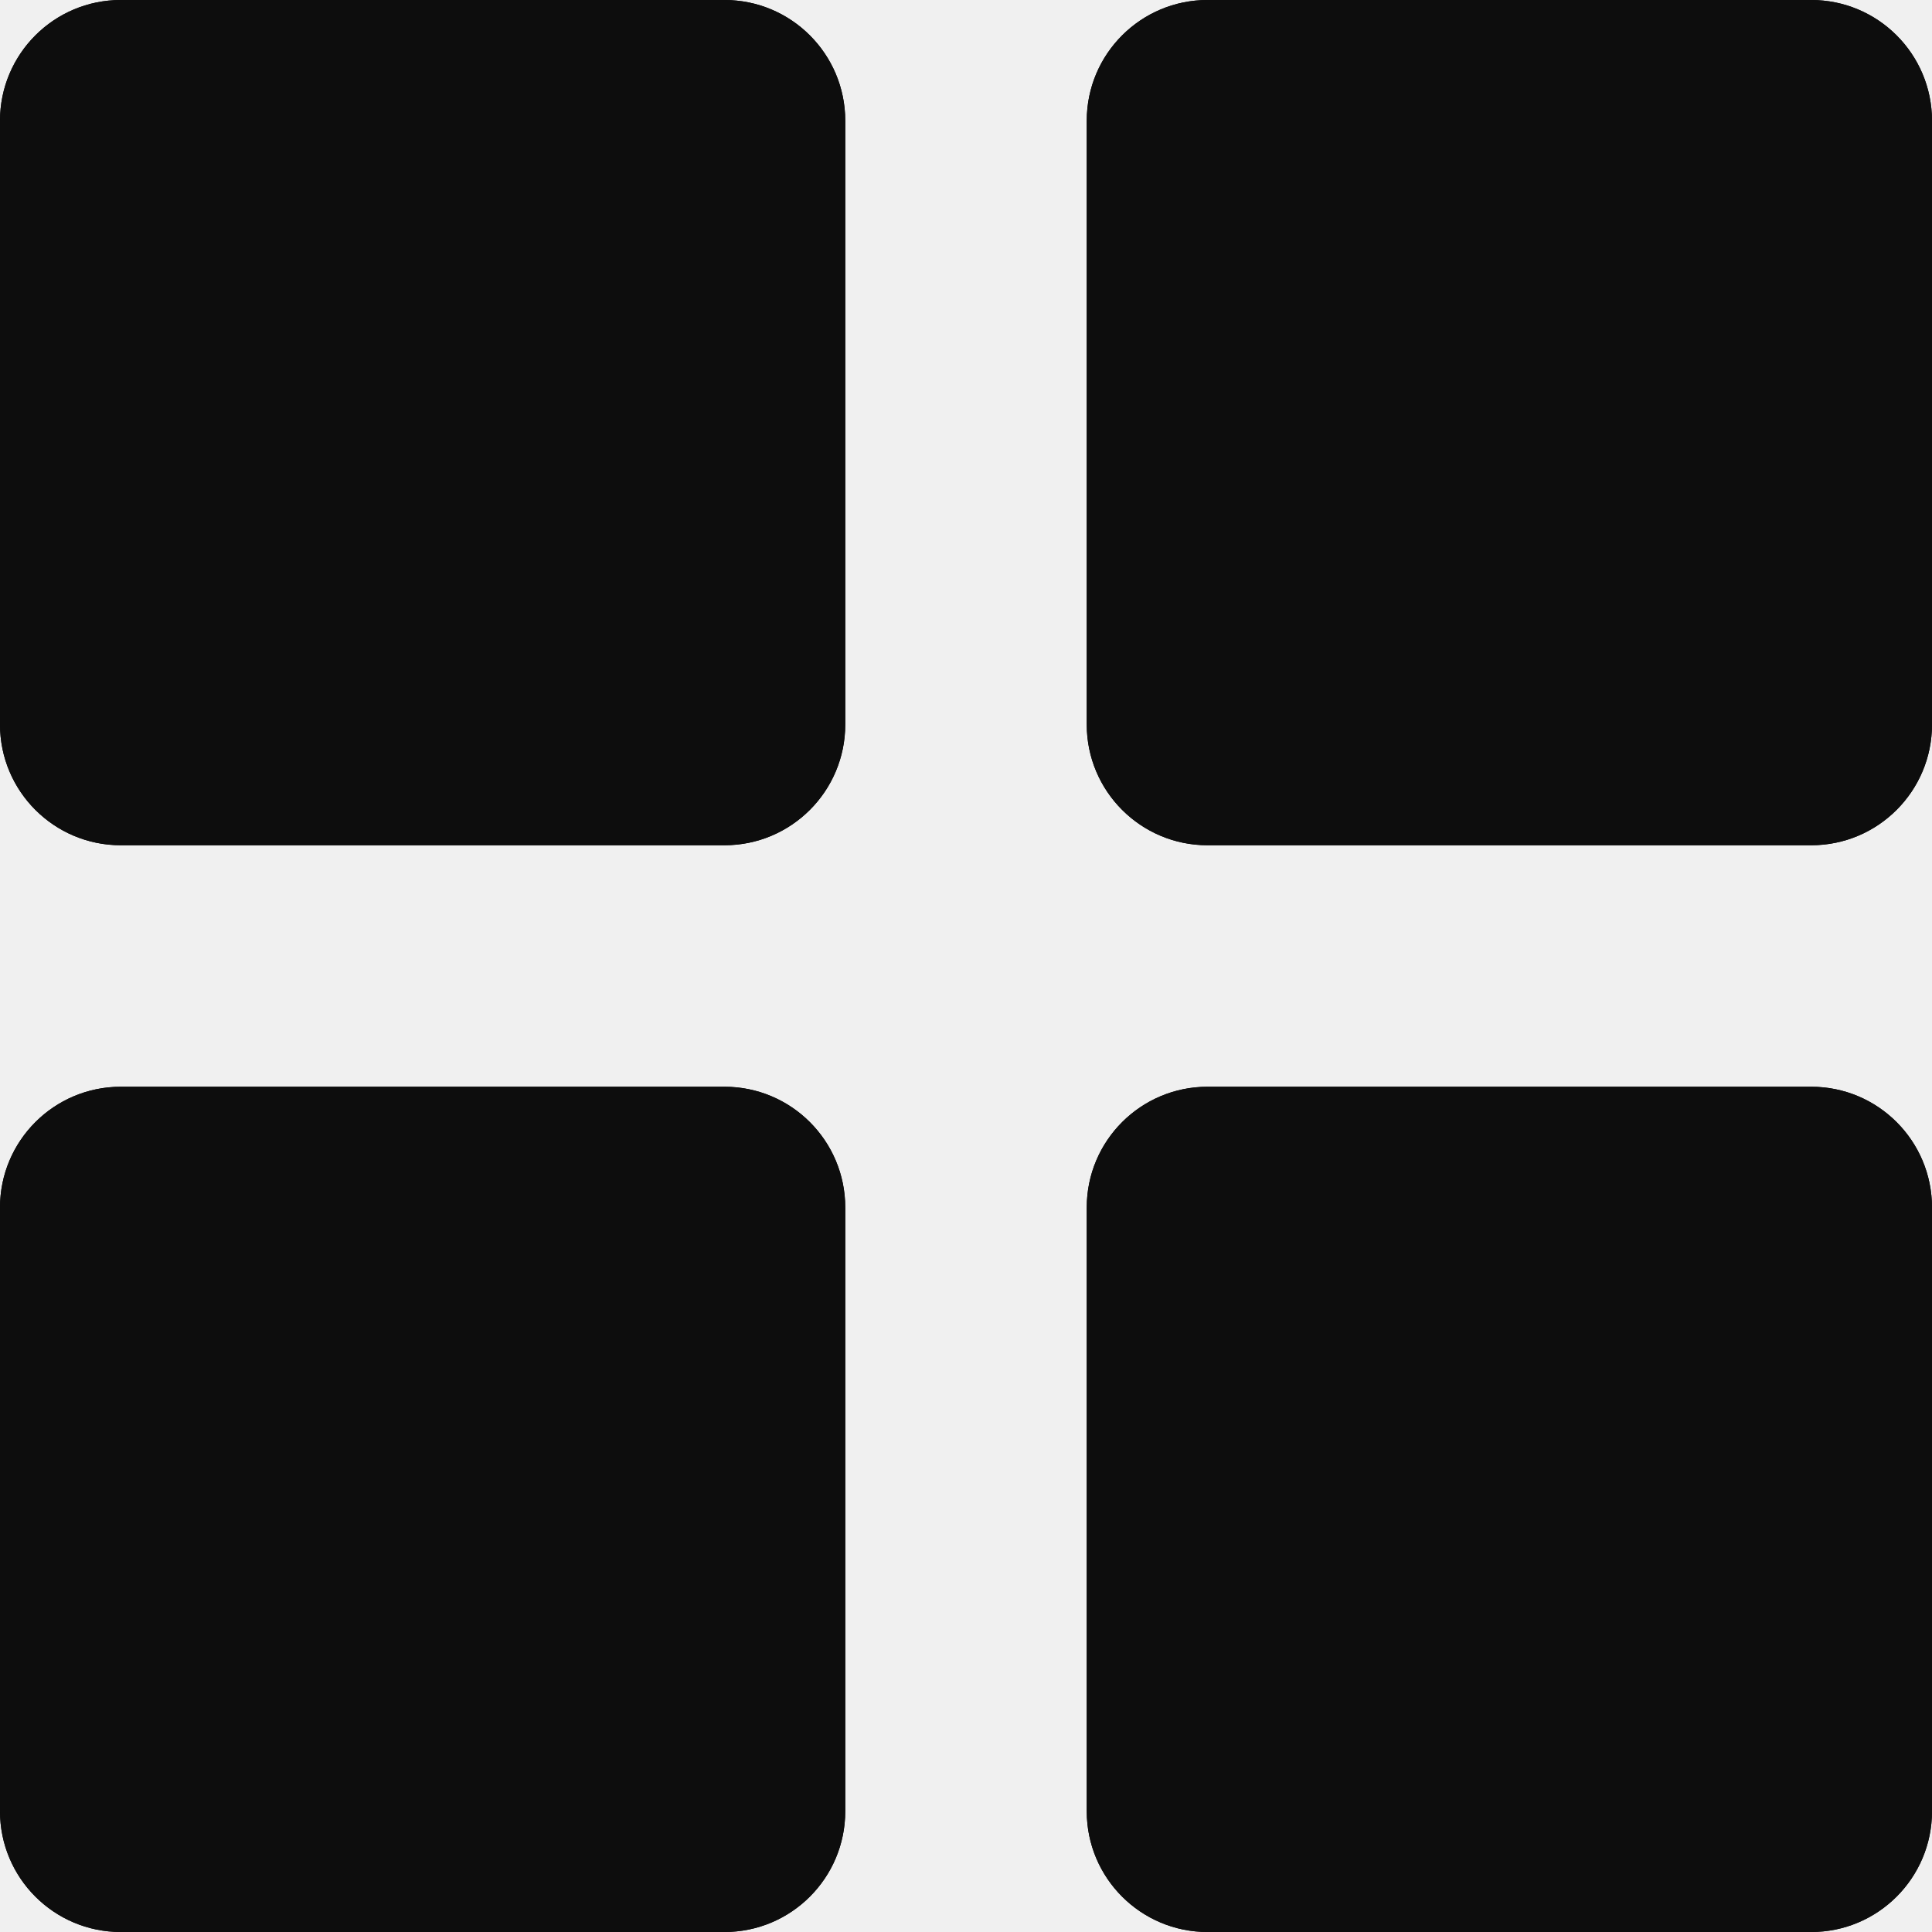
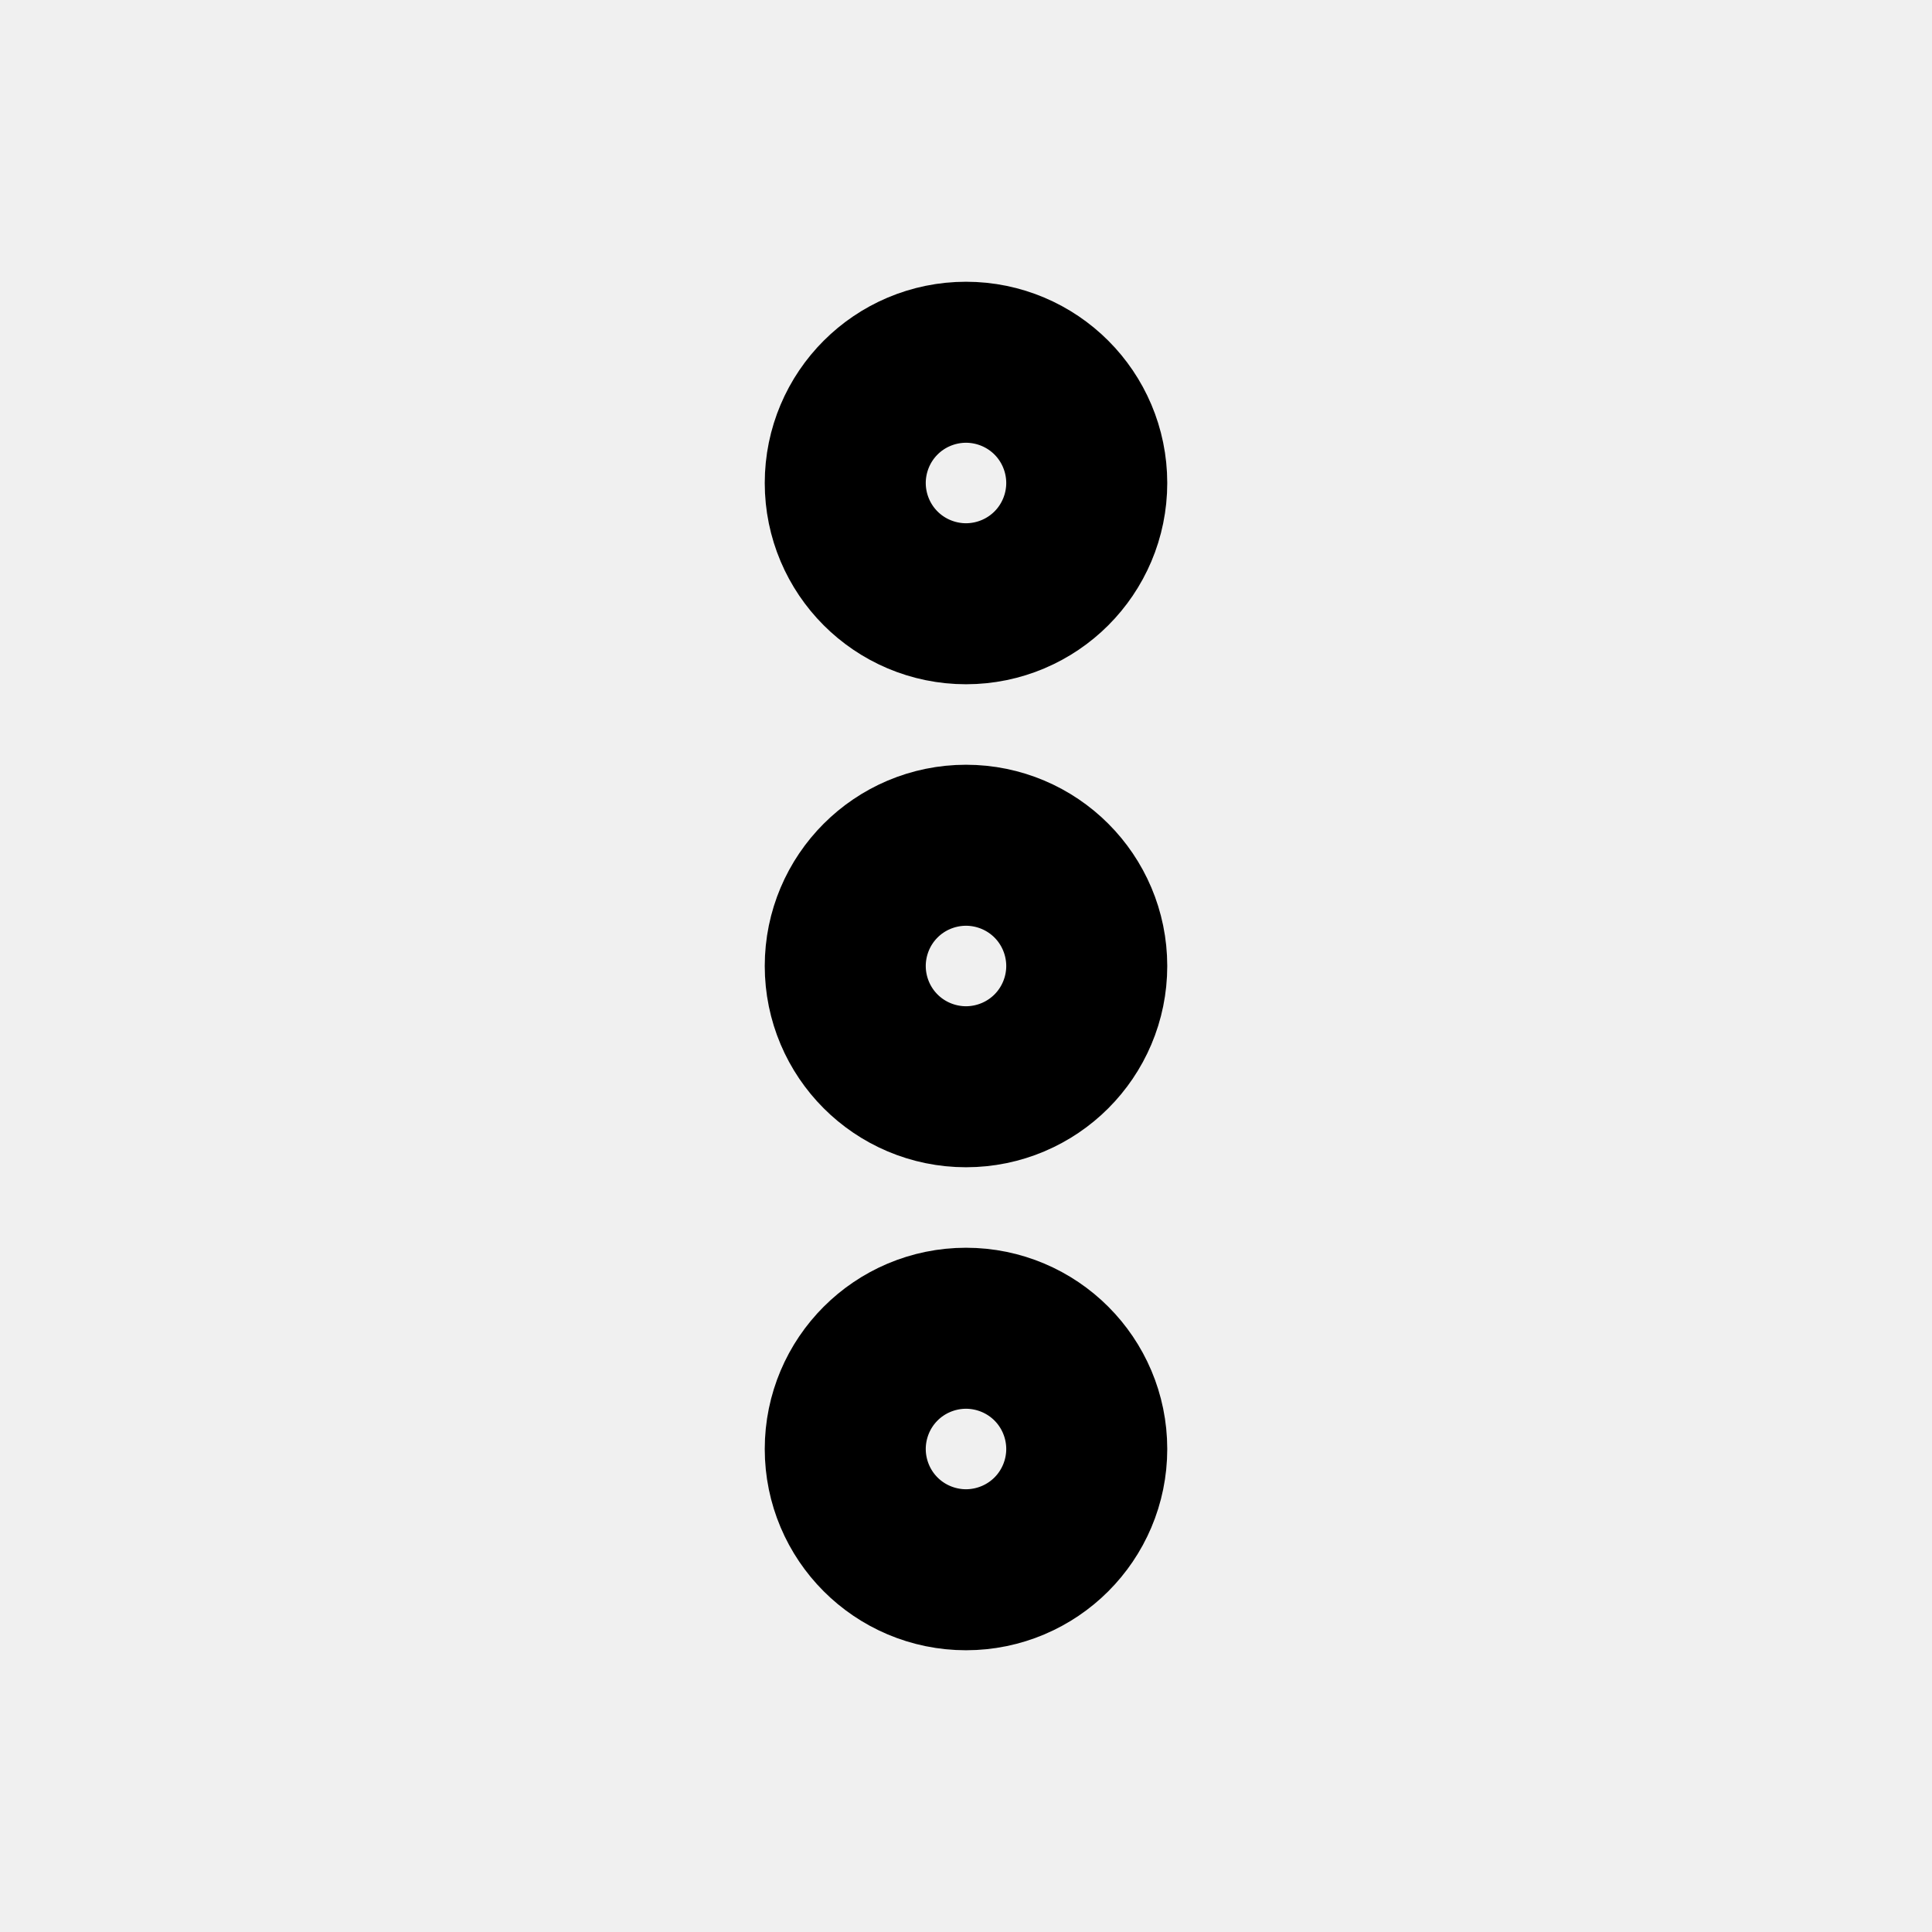
- <svg xmlns="http://www.w3.org/2000/svg" xmlns:xlink="http://www.w3.org/1999/xlink" width="16" height="16" viewBox="0 0 16 16">
-   <defs>
-     <path id="a" d="M6 0a1 1 0 0 1 1 1v5a1 1 0 0 1-1 1H1a1 1 0 0 1-1-1V1a1 1 0 0 1 1-1h5zm0 9a1 1 0 0 1 1 1v5a1 1 0 0 1-1 1H1a1 1 0 0 1-1-1v-5a1 1 0 0 1 1-1h5zm9-9a1 1 0 0 1 1 1v5a1 1 0 0 1-1 1h-5a1 1 0 0 1-1-1V1a1 1 0 0 1 1-1h5zm0 9a1 1 0 0 1 1 1v5a1 1 0 0 1-1 1h-5a1 1 0 0 1-1-1v-5a1 1 0 0 1 1-1h5z" />
-   </defs>
-   <g fill="none" fill-rule="evenodd">
-     <mask id="b" fill="#fff">
-       <use xlink:href="#a" />
-     </mask>
-     <use fill="#000" fill-rule="nonzero" xlink:href="#a" />
-     <g fill="#0D0D0D" mask="url(#b)">
-       <path d="M0 0h16v16H0z" />
-     </g>
-   </g>
+ <svg xmlns="http://www.w3.org/2000/svg" role="img" width="16px" height="16px" viewBox="0 0 24 24" aria-labelledby="ellypsisVerticalIconTitle ellypsisVerticalIconDesc" stroke="#000000" stroke-width="3" stroke-linecap="square" stroke-linejoin="miter" fill="none" color="#000000">
+   <path d="M11 12C11 11.448 11.448 11 12 11 12.552 11 13 11.448 13 12 13 12.552 12.552 13 12 13 11.448 13 11 12.552 11 12zM11 6C11 5.448 11.448 5 12 5 12.552 5 13 5.448 13 6 13 6.552 12.552 7 12 7 11.448 7 11 6.552 11 6zM11 18C11 17.448 11.448 17 12 17 12.552 17 13 17.448 13 18 13 18.552 12.552 19 12 19 11.448 19 11 18.552 11 18z" />
</svg>
